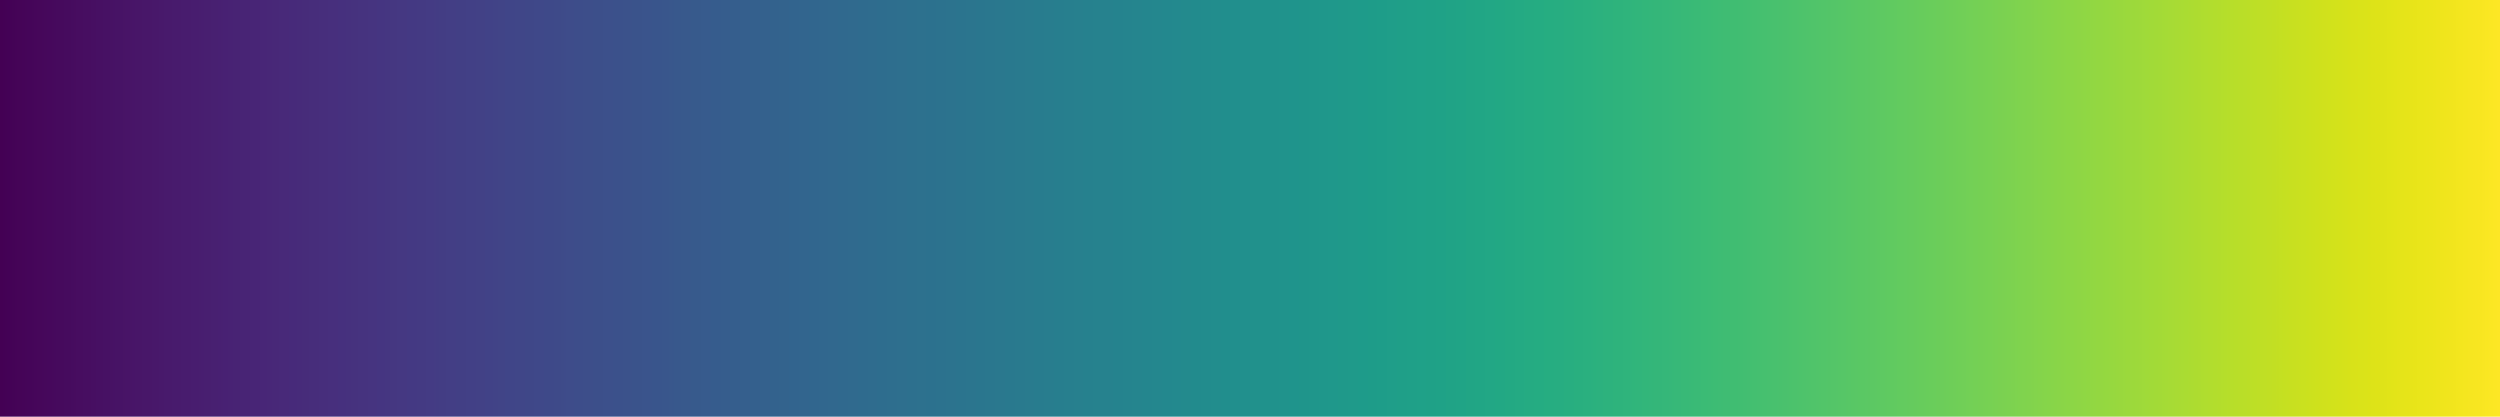
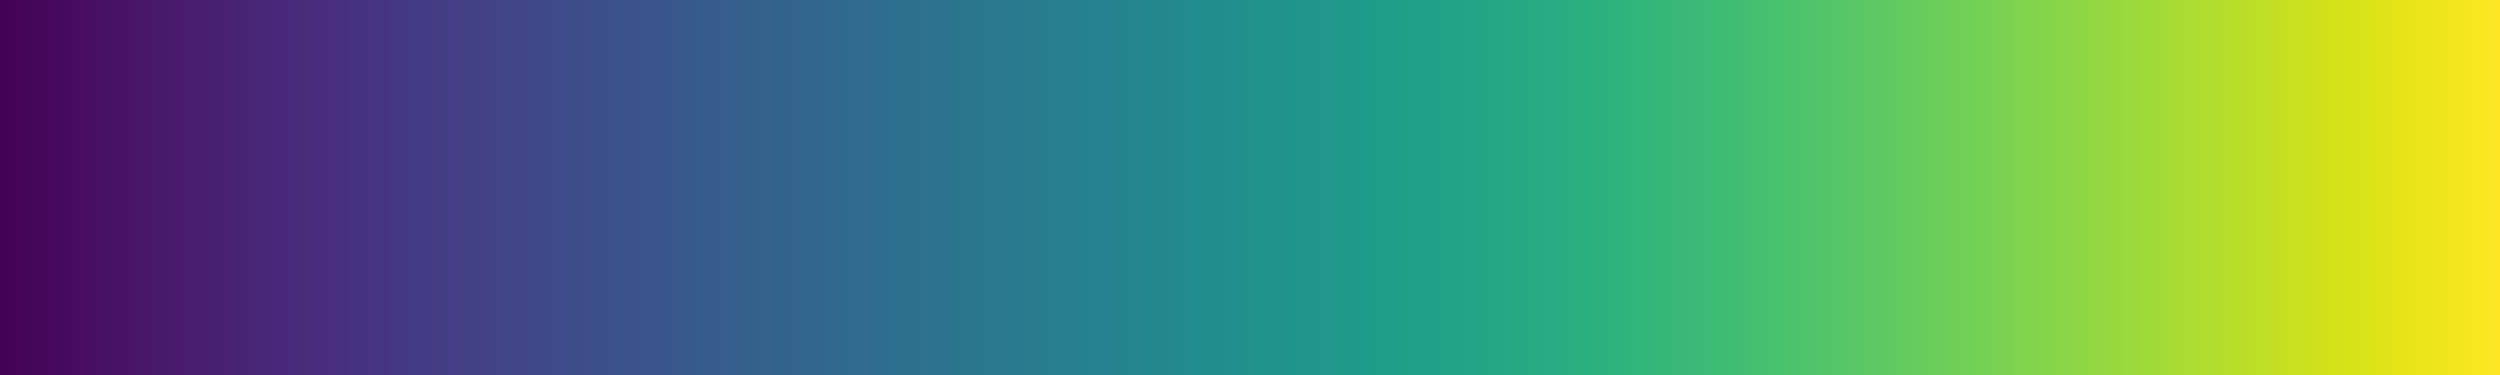
- <svg xmlns="http://www.w3.org/2000/svg" version="1.1" width="300" height="50" viewBox="0 0 300 50" id="svg523">
+ <svg xmlns="http://www.w3.org/2000/svg" version="1.1" width="300px" height="45px" viewBox="0 0 300 45" id="svg523">
  <defs id="defs527" />
-   <g id="g519" transform="scale(1,1.111111)">
+   <g id="g519" transform="scale(1,1.111111)" style="stroke:none">
    <defs id="defs515">
      <linearGradient id="viridis" gradientUnits="userSpaceOnUse" spreadMethod="pad" x1="0" x2="116.189" y1="0" y2="0" gradientTransform="scale(2.581989,0.3872983)">
        <stop offset="0.00%" stop-color="rgb(68, 1, 84)" stop-opacity="1" id="stop2" />
        <stop offset="0.39%" stop-color="rgb(68, 2, 86)" stop-opacity="1" id="stop4" />
        <stop offset="0.78%" stop-color="rgb(69, 4, 87)" stop-opacity="1" id="stop6" />
        <stop offset="1.18%" stop-color="rgb(69, 5, 89)" stop-opacity="1" id="stop8" />
        <stop offset="1.57%" stop-color="rgb(70, 7, 90)" stop-opacity="1" id="stop10" />
        <stop offset="1.96%" stop-color="rgb(70, 8, 92)" stop-opacity="1" id="stop12" />
        <stop offset="2.35%" stop-color="rgb(70, 10, 93)" stop-opacity="1" id="stop14" />
        <stop offset="2.75%" stop-color="rgb(70, 11, 94)" stop-opacity="1" id="stop16" />
        <stop offset="3.14%" stop-color="rgb(71, 13, 96)" stop-opacity="1" id="stop18" />
        <stop offset="3.53%" stop-color="rgb(71, 14, 97)" stop-opacity="1" id="stop20" />
        <stop offset="3.92%" stop-color="rgb(71, 16, 99)" stop-opacity="1" id="stop22" />
        <stop offset="4.31%" stop-color="rgb(71, 17, 100)" stop-opacity="1" id="stop24" />
        <stop offset="4.71%" stop-color="rgb(71, 19, 101)" stop-opacity="1" id="stop26" />
        <stop offset="5.10%" stop-color="rgb(72, 20, 103)" stop-opacity="1" id="stop28" />
        <stop offset="5.49%" stop-color="rgb(72, 22, 104)" stop-opacity="1" id="stop30" />
        <stop offset="5.88%" stop-color="rgb(72, 23, 105)" stop-opacity="1" id="stop32" />
        <stop offset="6.27%" stop-color="rgb(72, 24, 106)" stop-opacity="1" id="stop34" />
        <stop offset="6.67%" stop-color="rgb(72, 26, 108)" stop-opacity="1" id="stop36" />
        <stop offset="7.06%" stop-color="rgb(72, 27, 109)" stop-opacity="1" id="stop38" />
        <stop offset="7.45%" stop-color="rgb(72, 28, 110)" stop-opacity="1" id="stop40" />
        <stop offset="7.84%" stop-color="rgb(72, 29, 111)" stop-opacity="1" id="stop42" />
        <stop offset="8.24%" stop-color="rgb(72, 31, 112)" stop-opacity="1" id="stop44" />
        <stop offset="8.63%" stop-color="rgb(72, 32, 113)" stop-opacity="1" id="stop46" />
        <stop offset="9.02%" stop-color="rgb(72, 33, 115)" stop-opacity="1" id="stop48" />
        <stop offset="9.41%" stop-color="rgb(72, 35, 116)" stop-opacity="1" id="stop50" />
        <stop offset="9.80%" stop-color="rgb(72, 36, 117)" stop-opacity="1" id="stop52" />
        <stop offset="10.20%" stop-color="rgb(72, 37, 118)" stop-opacity="1" id="stop54" />
        <stop offset="10.59%" stop-color="rgb(72, 38, 119)" stop-opacity="1" id="stop56" />
        <stop offset="10.98%" stop-color="rgb(72, 40, 120)" stop-opacity="1" id="stop58" />
        <stop offset="11.37%" stop-color="rgb(72, 41, 121)" stop-opacity="1" id="stop60" />
        <stop offset="11.76%" stop-color="rgb(71, 42, 122)" stop-opacity="1" id="stop62" />
        <stop offset="12.16%" stop-color="rgb(71, 44, 122)" stop-opacity="1" id="stop64" />
        <stop offset="12.55%" stop-color="rgb(71, 45, 123)" stop-opacity="1" id="stop66" />
        <stop offset="12.94%" stop-color="rgb(71, 46, 124)" stop-opacity="1" id="stop68" />
        <stop offset="13.33%" stop-color="rgb(71, 47, 125)" stop-opacity="1" id="stop70" />
        <stop offset="13.73%" stop-color="rgb(70, 48, 126)" stop-opacity="1" id="stop72" />
        <stop offset="14.12%" stop-color="rgb(70, 50, 126)" stop-opacity="1" id="stop74" />
        <stop offset="14.51%" stop-color="rgb(70, 51, 127)" stop-opacity="1" id="stop76" />
        <stop offset="14.90%" stop-color="rgb(70, 52, 128)" stop-opacity="1" id="stop78" />
        <stop offset="15.29%" stop-color="rgb(69, 53, 129)" stop-opacity="1" id="stop80" />
        <stop offset="15.69%" stop-color="rgb(69, 55, 129)" stop-opacity="1" id="stop82" />
        <stop offset="16.08%" stop-color="rgb(69, 56, 130)" stop-opacity="1" id="stop84" />
        <stop offset="16.47%" stop-color="rgb(68, 57, 131)" stop-opacity="1" id="stop86" />
        <stop offset="16.86%" stop-color="rgb(68, 58, 131)" stop-opacity="1" id="stop88" />
        <stop offset="17.25%" stop-color="rgb(68, 59, 132)" stop-opacity="1" id="stop90" />
        <stop offset="17.65%" stop-color="rgb(67, 61, 132)" stop-opacity="1" id="stop92" />
        <stop offset="18.04%" stop-color="rgb(67, 62, 133)" stop-opacity="1" id="stop94" />
        <stop offset="18.43%" stop-color="rgb(66, 63, 133)" stop-opacity="1" id="stop96" />
        <stop offset="18.82%" stop-color="rgb(66, 64, 134)" stop-opacity="1" id="stop98" />
        <stop offset="19.22%" stop-color="rgb(66, 65, 134)" stop-opacity="1" id="stop100" />
        <stop offset="19.61%" stop-color="rgb(65, 66, 135)" stop-opacity="1" id="stop102" />
        <stop offset="20.00%" stop-color="rgb(65, 68, 135)" stop-opacity="1" id="stop104" />
        <stop offset="20.39%" stop-color="rgb(64, 69, 136)" stop-opacity="1" id="stop106" />
        <stop offset="20.78%" stop-color="rgb(64, 70, 136)" stop-opacity="1" id="stop108" />
        <stop offset="21.18%" stop-color="rgb(63, 71, 136)" stop-opacity="1" id="stop110" />
        <stop offset="21.57%" stop-color="rgb(63, 72, 137)" stop-opacity="1" id="stop112" />
        <stop offset="21.96%" stop-color="rgb(62, 73, 137)" stop-opacity="1" id="stop114" />
        <stop offset="22.35%" stop-color="rgb(62, 74, 137)" stop-opacity="1" id="stop116" />
        <stop offset="22.75%" stop-color="rgb(62, 76, 138)" stop-opacity="1" id="stop118" />
        <stop offset="23.14%" stop-color="rgb(61, 77, 138)" stop-opacity="1" id="stop120" />
        <stop offset="23.53%" stop-color="rgb(61, 78, 138)" stop-opacity="1" id="stop122" />
        <stop offset="23.92%" stop-color="rgb(60, 79, 138)" stop-opacity="1" id="stop124" />
        <stop offset="24.31%" stop-color="rgb(60, 80, 139)" stop-opacity="1" id="stop126" />
        <stop offset="24.71%" stop-color="rgb(59, 81, 139)" stop-opacity="1" id="stop128" />
        <stop offset="25.10%" stop-color="rgb(59, 82, 139)" stop-opacity="1" id="stop130" />
        <stop offset="25.49%" stop-color="rgb(58, 83, 139)" stop-opacity="1" id="stop132" />
        <stop offset="25.88%" stop-color="rgb(58, 84, 140)" stop-opacity="1" id="stop134" />
        <stop offset="26.27%" stop-color="rgb(57, 85, 140)" stop-opacity="1" id="stop136" />
        <stop offset="26.67%" stop-color="rgb(57, 86, 140)" stop-opacity="1" id="stop138" />
        <stop offset="27.06%" stop-color="rgb(56, 88, 140)" stop-opacity="1" id="stop140" />
        <stop offset="27.45%" stop-color="rgb(56, 89, 140)" stop-opacity="1" id="stop142" />
        <stop offset="27.84%" stop-color="rgb(55, 90, 140)" stop-opacity="1" id="stop144" />
        <stop offset="28.24%" stop-color="rgb(55, 91, 141)" stop-opacity="1" id="stop146" />
        <stop offset="28.63%" stop-color="rgb(54, 92, 141)" stop-opacity="1" id="stop148" />
        <stop offset="29.02%" stop-color="rgb(54, 93, 141)" stop-opacity="1" id="stop150" />
        <stop offset="29.41%" stop-color="rgb(53, 94, 141)" stop-opacity="1" id="stop152" />
        <stop offset="29.80%" stop-color="rgb(53, 95, 141)" stop-opacity="1" id="stop154" />
        <stop offset="30.20%" stop-color="rgb(52, 96, 141)" stop-opacity="1" id="stop156" />
        <stop offset="30.59%" stop-color="rgb(52, 97, 141)" stop-opacity="1" id="stop158" />
        <stop offset="30.98%" stop-color="rgb(51, 98, 141)" stop-opacity="1" id="stop160" />
        <stop offset="31.37%" stop-color="rgb(51, 99, 141)" stop-opacity="1" id="stop162" />
        <stop offset="31.76%" stop-color="rgb(50, 100, 142)" stop-opacity="1" id="stop164" />
        <stop offset="32.16%" stop-color="rgb(50, 101, 142)" stop-opacity="1" id="stop166" />
        <stop offset="32.55%" stop-color="rgb(49, 102, 142)" stop-opacity="1" id="stop168" />
        <stop offset="32.94%" stop-color="rgb(49, 103, 142)" stop-opacity="1" id="stop170" />
        <stop offset="33.33%" stop-color="rgb(49, 104, 142)" stop-opacity="1" id="stop172" />
        <stop offset="33.73%" stop-color="rgb(48, 105, 142)" stop-opacity="1" id="stop174" />
        <stop offset="34.12%" stop-color="rgb(48, 106, 142)" stop-opacity="1" id="stop176" />
        <stop offset="34.51%" stop-color="rgb(47, 107, 142)" stop-opacity="1" id="stop178" />
        <stop offset="34.90%" stop-color="rgb(47, 108, 142)" stop-opacity="1" id="stop180" />
        <stop offset="35.29%" stop-color="rgb(46, 109, 142)" stop-opacity="1" id="stop182" />
        <stop offset="35.69%" stop-color="rgb(46, 110, 142)" stop-opacity="1" id="stop184" />
        <stop offset="36.08%" stop-color="rgb(46, 111, 142)" stop-opacity="1" id="stop186" />
        <stop offset="36.47%" stop-color="rgb(45, 112, 142)" stop-opacity="1" id="stop188" />
        <stop offset="36.86%" stop-color="rgb(45, 113, 142)" stop-opacity="1" id="stop190" />
        <stop offset="37.25%" stop-color="rgb(44, 113, 142)" stop-opacity="1" id="stop192" />
        <stop offset="37.65%" stop-color="rgb(44, 114, 142)" stop-opacity="1" id="stop194" />
        <stop offset="38.04%" stop-color="rgb(44, 115, 142)" stop-opacity="1" id="stop196" />
        <stop offset="38.43%" stop-color="rgb(43, 116, 142)" stop-opacity="1" id="stop198" />
        <stop offset="38.82%" stop-color="rgb(43, 117, 142)" stop-opacity="1" id="stop200" />
        <stop offset="39.22%" stop-color="rgb(42, 118, 142)" stop-opacity="1" id="stop202" />
        <stop offset="39.61%" stop-color="rgb(42, 119, 142)" stop-opacity="1" id="stop204" />
        <stop offset="40.00%" stop-color="rgb(42, 120, 142)" stop-opacity="1" id="stop206" />
        <stop offset="40.39%" stop-color="rgb(41, 121, 142)" stop-opacity="1" id="stop208" />
        <stop offset="40.78%" stop-color="rgb(41, 122, 142)" stop-opacity="1" id="stop210" />
        <stop offset="41.18%" stop-color="rgb(41, 123, 142)" stop-opacity="1" id="stop212" />
        <stop offset="41.57%" stop-color="rgb(40, 124, 142)" stop-opacity="1" id="stop214" />
        <stop offset="41.96%" stop-color="rgb(40, 125, 142)" stop-opacity="1" id="stop216" />
        <stop offset="42.35%" stop-color="rgb(39, 126, 142)" stop-opacity="1" id="stop218" />
        <stop offset="42.75%" stop-color="rgb(39, 127, 142)" stop-opacity="1" id="stop220" />
        <stop offset="43.14%" stop-color="rgb(39, 128, 142)" stop-opacity="1" id="stop222" />
        <stop offset="43.53%" stop-color="rgb(38, 129, 142)" stop-opacity="1" id="stop224" />
        <stop offset="43.92%" stop-color="rgb(38, 130, 142)" stop-opacity="1" id="stop226" />
        <stop offset="44.31%" stop-color="rgb(38, 130, 142)" stop-opacity="1" id="stop228" />
        <stop offset="44.71%" stop-color="rgb(37, 131, 142)" stop-opacity="1" id="stop230" />
        <stop offset="45.10%" stop-color="rgb(37, 132, 142)" stop-opacity="1" id="stop232" />
        <stop offset="45.49%" stop-color="rgb(37, 133, 142)" stop-opacity="1" id="stop234" />
        <stop offset="45.88%" stop-color="rgb(36, 134, 142)" stop-opacity="1" id="stop236" />
        <stop offset="46.27%" stop-color="rgb(36, 135, 142)" stop-opacity="1" id="stop238" />
        <stop offset="46.67%" stop-color="rgb(35, 136, 142)" stop-opacity="1" id="stop240" />
        <stop offset="47.06%" stop-color="rgb(35, 137, 142)" stop-opacity="1" id="stop242" />
        <stop offset="47.45%" stop-color="rgb(35, 138, 141)" stop-opacity="1" id="stop244" />
        <stop offset="47.84%" stop-color="rgb(34, 139, 141)" stop-opacity="1" id="stop246" />
        <stop offset="48.24%" stop-color="rgb(34, 140, 141)" stop-opacity="1" id="stop248" />
        <stop offset="48.63%" stop-color="rgb(34, 141, 141)" stop-opacity="1" id="stop250" />
        <stop offset="49.02%" stop-color="rgb(33, 142, 141)" stop-opacity="1" id="stop252" />
        <stop offset="49.41%" stop-color="rgb(33, 143, 141)" stop-opacity="1" id="stop254" />
        <stop offset="49.80%" stop-color="rgb(33, 144, 141)" stop-opacity="1" id="stop256" />
        <stop offset="50.20%" stop-color="rgb(33, 145, 140)" stop-opacity="1" id="stop258" />
        <stop offset="50.59%" stop-color="rgb(32, 146, 140)" stop-opacity="1" id="stop260" />
        <stop offset="50.98%" stop-color="rgb(32, 146, 140)" stop-opacity="1" id="stop262" />
        <stop offset="51.37%" stop-color="rgb(32, 147, 140)" stop-opacity="1" id="stop264" />
        <stop offset="51.76%" stop-color="rgb(31, 148, 140)" stop-opacity="1" id="stop266" />
        <stop offset="52.16%" stop-color="rgb(31, 149, 139)" stop-opacity="1" id="stop268" />
        <stop offset="52.55%" stop-color="rgb(31, 150, 139)" stop-opacity="1" id="stop270" />
        <stop offset="52.94%" stop-color="rgb(31, 151, 139)" stop-opacity="1" id="stop272" />
        <stop offset="53.33%" stop-color="rgb(31, 152, 139)" stop-opacity="1" id="stop274" />
        <stop offset="53.73%" stop-color="rgb(31, 153, 138)" stop-opacity="1" id="stop276" />
        <stop offset="54.12%" stop-color="rgb(31, 154, 138)" stop-opacity="1" id="stop278" />
        <stop offset="54.51%" stop-color="rgb(30, 155, 138)" stop-opacity="1" id="stop280" />
        <stop offset="54.90%" stop-color="rgb(30, 156, 137)" stop-opacity="1" id="stop282" />
        <stop offset="55.29%" stop-color="rgb(30, 157, 137)" stop-opacity="1" id="stop284" />
        <stop offset="55.69%" stop-color="rgb(31, 158, 137)" stop-opacity="1" id="stop286" />
        <stop offset="56.08%" stop-color="rgb(31, 159, 136)" stop-opacity="1" id="stop288" />
        <stop offset="56.47%" stop-color="rgb(31, 160, 136)" stop-opacity="1" id="stop290" />
        <stop offset="56.86%" stop-color="rgb(31, 161, 136)" stop-opacity="1" id="stop292" />
        <stop offset="57.25%" stop-color="rgb(31, 161, 135)" stop-opacity="1" id="stop294" />
        <stop offset="57.65%" stop-color="rgb(31, 162, 135)" stop-opacity="1" id="stop296" />
        <stop offset="58.04%" stop-color="rgb(32, 163, 134)" stop-opacity="1" id="stop298" />
        <stop offset="58.43%" stop-color="rgb(32, 164, 134)" stop-opacity="1" id="stop300" />
        <stop offset="58.82%" stop-color="rgb(33, 165, 133)" stop-opacity="1" id="stop302" />
        <stop offset="59.22%" stop-color="rgb(33, 166, 133)" stop-opacity="1" id="stop304" />
        <stop offset="59.61%" stop-color="rgb(34, 167, 133)" stop-opacity="1" id="stop306" />
        <stop offset="60.00%" stop-color="rgb(34, 168, 132)" stop-opacity="1" id="stop308" />
        <stop offset="60.39%" stop-color="rgb(35, 169, 131)" stop-opacity="1" id="stop310" />
        <stop offset="60.78%" stop-color="rgb(36, 170, 131)" stop-opacity="1" id="stop312" />
        <stop offset="61.18%" stop-color="rgb(37, 171, 130)" stop-opacity="1" id="stop314" />
        <stop offset="61.57%" stop-color="rgb(37, 172, 130)" stop-opacity="1" id="stop316" />
        <stop offset="61.96%" stop-color="rgb(38, 173, 129)" stop-opacity="1" id="stop318" />
        <stop offset="62.35%" stop-color="rgb(39, 173, 129)" stop-opacity="1" id="stop320" />
        <stop offset="62.75%" stop-color="rgb(40, 174, 128)" stop-opacity="1" id="stop322" />
        <stop offset="63.14%" stop-color="rgb(41, 175, 127)" stop-opacity="1" id="stop324" />
        <stop offset="63.53%" stop-color="rgb(42, 176, 127)" stop-opacity="1" id="stop326" />
        <stop offset="63.92%" stop-color="rgb(44, 177, 126)" stop-opacity="1" id="stop328" />
        <stop offset="64.31%" stop-color="rgb(45, 178, 125)" stop-opacity="1" id="stop330" />
        <stop offset="64.71%" stop-color="rgb(46, 179, 124)" stop-opacity="1" id="stop332" />
        <stop offset="65.10%" stop-color="rgb(47, 180, 124)" stop-opacity="1" id="stop334" />
        <stop offset="65.49%" stop-color="rgb(49, 181, 123)" stop-opacity="1" id="stop336" />
        <stop offset="65.88%" stop-color="rgb(50, 182, 122)" stop-opacity="1" id="stop338" />
        <stop offset="66.27%" stop-color="rgb(52, 182, 121)" stop-opacity="1" id="stop340" />
        <stop offset="66.67%" stop-color="rgb(53, 183, 121)" stop-opacity="1" id="stop342" />
        <stop offset="67.06%" stop-color="rgb(55, 184, 120)" stop-opacity="1" id="stop344" />
        <stop offset="67.45%" stop-color="rgb(56, 185, 119)" stop-opacity="1" id="stop346" />
        <stop offset="67.84%" stop-color="rgb(58, 186, 118)" stop-opacity="1" id="stop348" />
        <stop offset="68.24%" stop-color="rgb(59, 187, 117)" stop-opacity="1" id="stop350" />
        <stop offset="68.63%" stop-color="rgb(61, 188, 116)" stop-opacity="1" id="stop352" />
        <stop offset="69.02%" stop-color="rgb(63, 188, 115)" stop-opacity="1" id="stop354" />
        <stop offset="69.41%" stop-color="rgb(64, 189, 114)" stop-opacity="1" id="stop356" />
        <stop offset="69.80%" stop-color="rgb(66, 190, 113)" stop-opacity="1" id="stop358" />
        <stop offset="70.20%" stop-color="rgb(68, 191, 112)" stop-opacity="1" id="stop360" />
        <stop offset="70.59%" stop-color="rgb(70, 192, 111)" stop-opacity="1" id="stop362" />
        <stop offset="70.98%" stop-color="rgb(72, 193, 110)" stop-opacity="1" id="stop364" />
        <stop offset="71.37%" stop-color="rgb(74, 193, 109)" stop-opacity="1" id="stop366" />
        <stop offset="71.76%" stop-color="rgb(76, 194, 108)" stop-opacity="1" id="stop368" />
        <stop offset="72.16%" stop-color="rgb(78, 195, 107)" stop-opacity="1" id="stop370" />
        <stop offset="72.55%" stop-color="rgb(80, 196, 106)" stop-opacity="1" id="stop372" />
        <stop offset="72.94%" stop-color="rgb(82, 197, 105)" stop-opacity="1" id="stop374" />
        <stop offset="73.33%" stop-color="rgb(84, 197, 104)" stop-opacity="1" id="stop376" />
        <stop offset="73.73%" stop-color="rgb(86, 198, 103)" stop-opacity="1" id="stop378" />
        <stop offset="74.12%" stop-color="rgb(88, 199, 101)" stop-opacity="1" id="stop380" />
        <stop offset="74.51%" stop-color="rgb(90, 200, 100)" stop-opacity="1" id="stop382" />
        <stop offset="74.90%" stop-color="rgb(92, 200, 99)" stop-opacity="1" id="stop384" />
        <stop offset="75.29%" stop-color="rgb(94, 201, 98)" stop-opacity="1" id="stop386" />
        <stop offset="75.69%" stop-color="rgb(96, 202, 96)" stop-opacity="1" id="stop388" />
        <stop offset="76.08%" stop-color="rgb(99, 203, 95)" stop-opacity="1" id="stop390" />
        <stop offset="76.47%" stop-color="rgb(101, 203, 94)" stop-opacity="1" id="stop392" />
        <stop offset="76.86%" stop-color="rgb(103, 204, 92)" stop-opacity="1" id="stop394" />
        <stop offset="77.25%" stop-color="rgb(105, 205, 91)" stop-opacity="1" id="stop396" />
        <stop offset="77.65%" stop-color="rgb(108, 205, 90)" stop-opacity="1" id="stop398" />
        <stop offset="78.04%" stop-color="rgb(110, 206, 88)" stop-opacity="1" id="stop400" />
        <stop offset="78.43%" stop-color="rgb(112, 207, 87)" stop-opacity="1" id="stop402" />
        <stop offset="78.82%" stop-color="rgb(115, 208, 86)" stop-opacity="1" id="stop404" />
        <stop offset="79.22%" stop-color="rgb(117, 208, 84)" stop-opacity="1" id="stop406" />
        <stop offset="79.61%" stop-color="rgb(119, 209, 83)" stop-opacity="1" id="stop408" />
        <stop offset="80.00%" stop-color="rgb(122, 209, 81)" stop-opacity="1" id="stop410" />
        <stop offset="80.39%" stop-color="rgb(124, 210, 80)" stop-opacity="1" id="stop412" />
        <stop offset="80.78%" stop-color="rgb(127, 211, 78)" stop-opacity="1" id="stop414" />
        <stop offset="81.18%" stop-color="rgb(129, 211, 77)" stop-opacity="1" id="stop416" />
        <stop offset="81.57%" stop-color="rgb(132, 212, 75)" stop-opacity="1" id="stop418" />
        <stop offset="81.96%" stop-color="rgb(134, 213, 73)" stop-opacity="1" id="stop420" />
        <stop offset="82.35%" stop-color="rgb(137, 213, 72)" stop-opacity="1" id="stop422" />
        <stop offset="82.75%" stop-color="rgb(139, 214, 70)" stop-opacity="1" id="stop424" />
        <stop offset="83.14%" stop-color="rgb(142, 214, 69)" stop-opacity="1" id="stop426" />
        <stop offset="83.53%" stop-color="rgb(144, 215, 67)" stop-opacity="1" id="stop428" />
        <stop offset="83.92%" stop-color="rgb(147, 215, 65)" stop-opacity="1" id="stop430" />
        <stop offset="84.31%" stop-color="rgb(149, 216, 64)" stop-opacity="1" id="stop432" />
        <stop offset="84.71%" stop-color="rgb(152, 216, 62)" stop-opacity="1" id="stop434" />
        <stop offset="85.10%" stop-color="rgb(155, 217, 60)" stop-opacity="1" id="stop436" />
        <stop offset="85.49%" stop-color="rgb(157, 217, 59)" stop-opacity="1" id="stop438" />
        <stop offset="85.88%" stop-color="rgb(160, 218, 57)" stop-opacity="1" id="stop440" />
        <stop offset="86.27%" stop-color="rgb(162, 218, 55)" stop-opacity="1" id="stop442" />
        <stop offset="86.67%" stop-color="rgb(165, 219, 54)" stop-opacity="1" id="stop444" />
        <stop offset="87.06%" stop-color="rgb(168, 219, 52)" stop-opacity="1" id="stop446" />
        <stop offset="87.45%" stop-color="rgb(170, 220, 50)" stop-opacity="1" id="stop448" />
        <stop offset="87.84%" stop-color="rgb(173, 220, 48)" stop-opacity="1" id="stop450" />
        <stop offset="88.24%" stop-color="rgb(176, 221, 47)" stop-opacity="1" id="stop452" />
        <stop offset="88.63%" stop-color="rgb(178, 221, 45)" stop-opacity="1" id="stop454" />
        <stop offset="89.02%" stop-color="rgb(181, 222, 43)" stop-opacity="1" id="stop456" />
        <stop offset="89.41%" stop-color="rgb(184, 222, 41)" stop-opacity="1" id="stop458" />
        <stop offset="89.80%" stop-color="rgb(186, 222, 40)" stop-opacity="1" id="stop460" />
        <stop offset="90.20%" stop-color="rgb(189, 223, 38)" stop-opacity="1" id="stop462" />
        <stop offset="90.59%" stop-color="rgb(192, 223, 37)" stop-opacity="1" id="stop464" />
        <stop offset="90.98%" stop-color="rgb(194, 223, 35)" stop-opacity="1" id="stop466" />
        <stop offset="91.37%" stop-color="rgb(197, 224, 33)" stop-opacity="1" id="stop468" />
        <stop offset="91.76%" stop-color="rgb(200, 224, 32)" stop-opacity="1" id="stop470" />
        <stop offset="92.16%" stop-color="rgb(202, 225, 31)" stop-opacity="1" id="stop472" />
        <stop offset="92.55%" stop-color="rgb(205, 225, 29)" stop-opacity="1" id="stop474" />
        <stop offset="92.94%" stop-color="rgb(208, 225, 28)" stop-opacity="1" id="stop476" />
        <stop offset="93.33%" stop-color="rgb(210, 226, 27)" stop-opacity="1" id="stop478" />
        <stop offset="93.73%" stop-color="rgb(213, 226, 26)" stop-opacity="1" id="stop480" />
        <stop offset="94.12%" stop-color="rgb(216, 226, 25)" stop-opacity="1" id="stop482" />
        <stop offset="94.51%" stop-color="rgb(218, 227, 25)" stop-opacity="1" id="stop484" />
        <stop offset="94.90%" stop-color="rgb(221, 227, 24)" stop-opacity="1" id="stop486" />
        <stop offset="95.29%" stop-color="rgb(223, 227, 24)" stop-opacity="1" id="stop488" />
        <stop offset="95.69%" stop-color="rgb(226, 228, 24)" stop-opacity="1" id="stop490" />
        <stop offset="96.08%" stop-color="rgb(229, 228, 25)" stop-opacity="1" id="stop492" />
        <stop offset="96.47%" stop-color="rgb(231, 228, 25)" stop-opacity="1" id="stop494" />
        <stop offset="96.86%" stop-color="rgb(234, 229, 26)" stop-opacity="1" id="stop496" />
        <stop offset="97.25%" stop-color="rgb(236, 229, 27)" stop-opacity="1" id="stop498" />
        <stop offset="97.65%" stop-color="rgb(239, 229, 28)" stop-opacity="1" id="stop500" />
        <stop offset="98.04%" stop-color="rgb(241, 229, 29)" stop-opacity="1" id="stop502" />
        <stop offset="98.43%" stop-color="rgb(244, 230, 30)" stop-opacity="1" id="stop504" />
        <stop offset="98.82%" stop-color="rgb(246, 230, 32)" stop-opacity="1" id="stop506" />
        <stop offset="99.22%" stop-color="rgb(248, 230, 33)" stop-opacity="1" id="stop508" />
        <stop offset="99.61%" stop-color="rgb(251, 231, 35)" stop-opacity="1" id="stop510" />
        <stop offset="100.00%" stop-color="rgb(253, 231, 37)" stop-opacity="1" id="stop512" />
      </linearGradient>
    </defs>
-     <rect fill="url(#viridis)" x="0" y="0" width="300" height="45" id="rect517" style="fill:url(#viridis)" />
+     <rect fill="url(#viridis)" x="0" y="0" width="300" height="45" id="rect517" style="fill:url(#viridis);stroke:none" />
  </g>
</svg>
